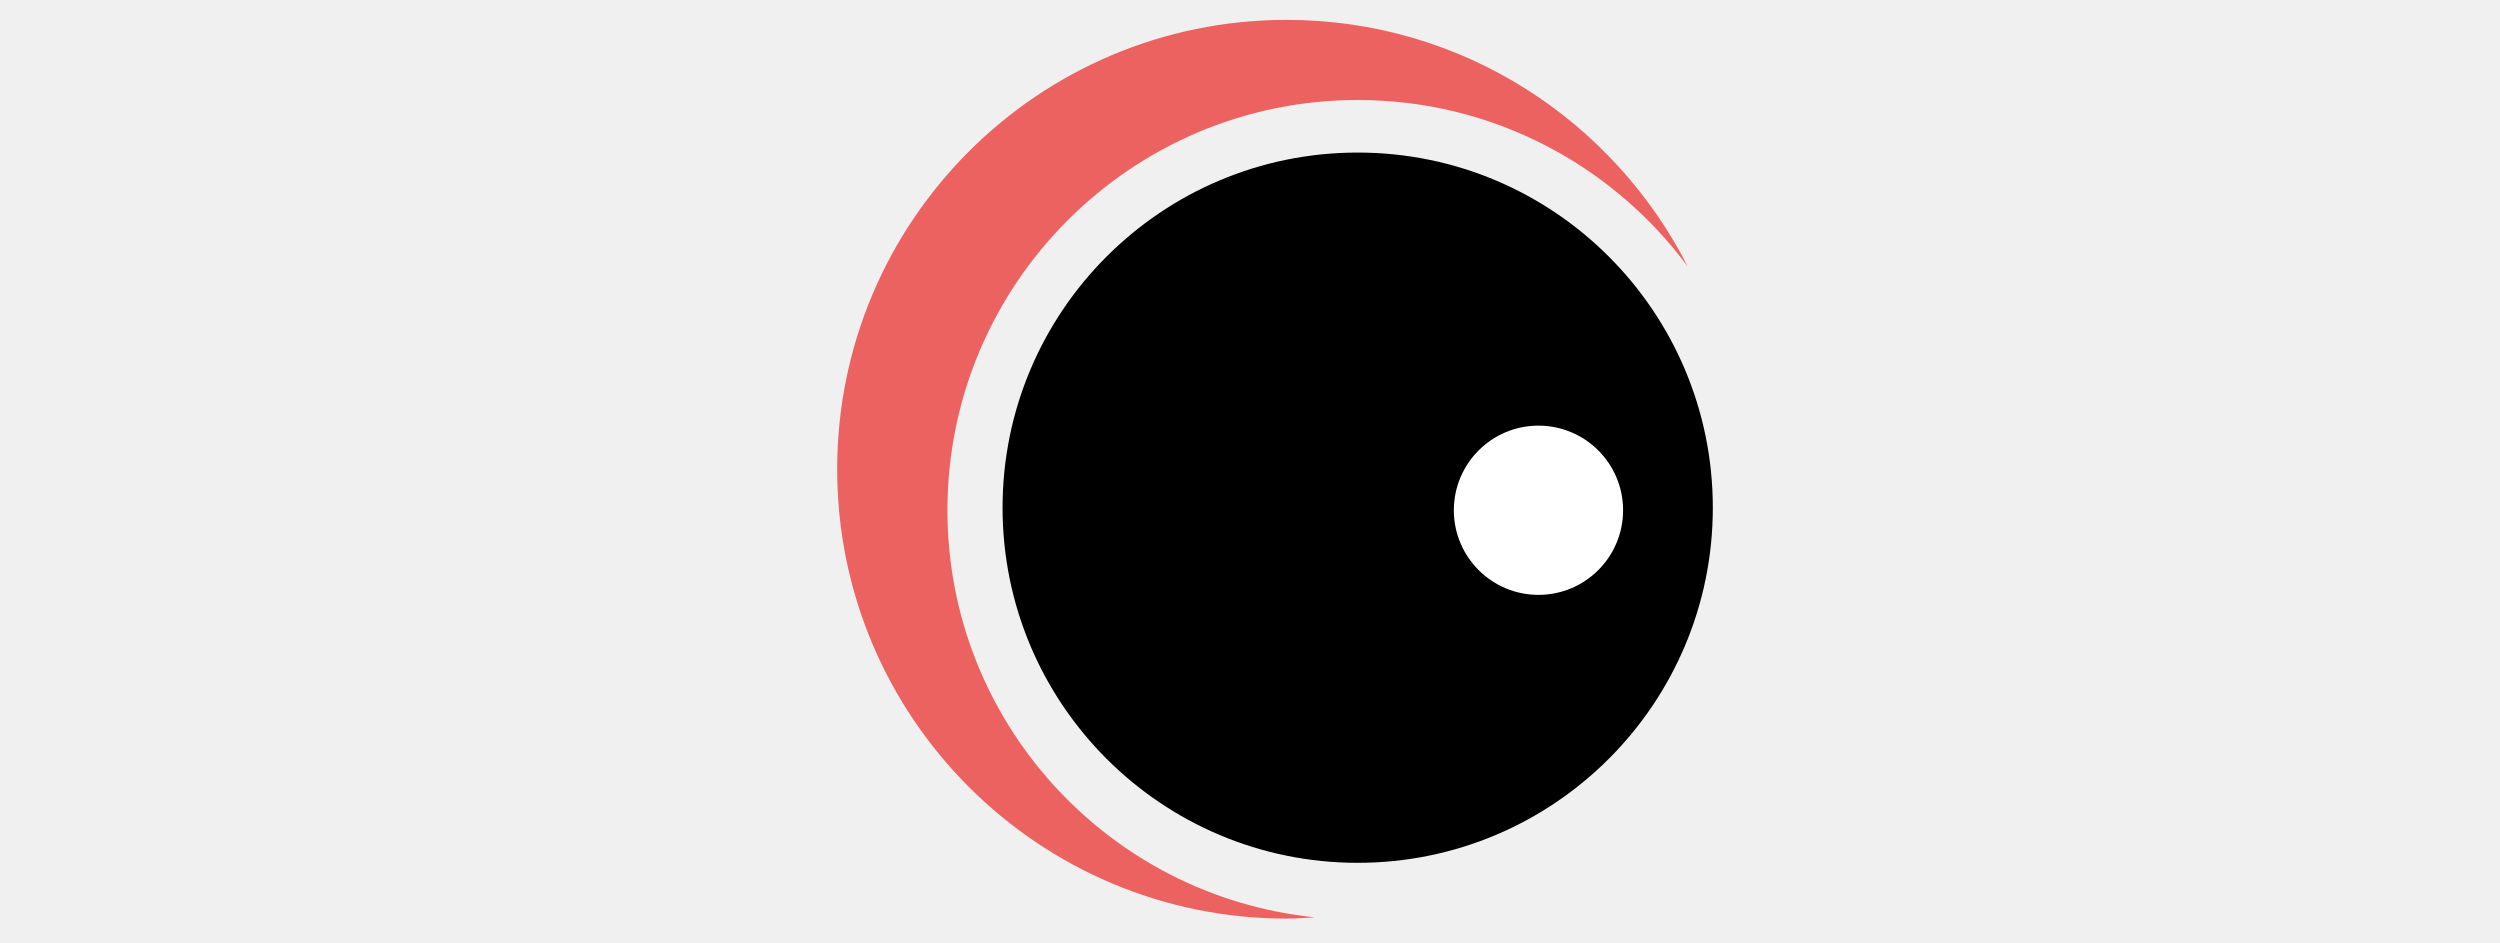
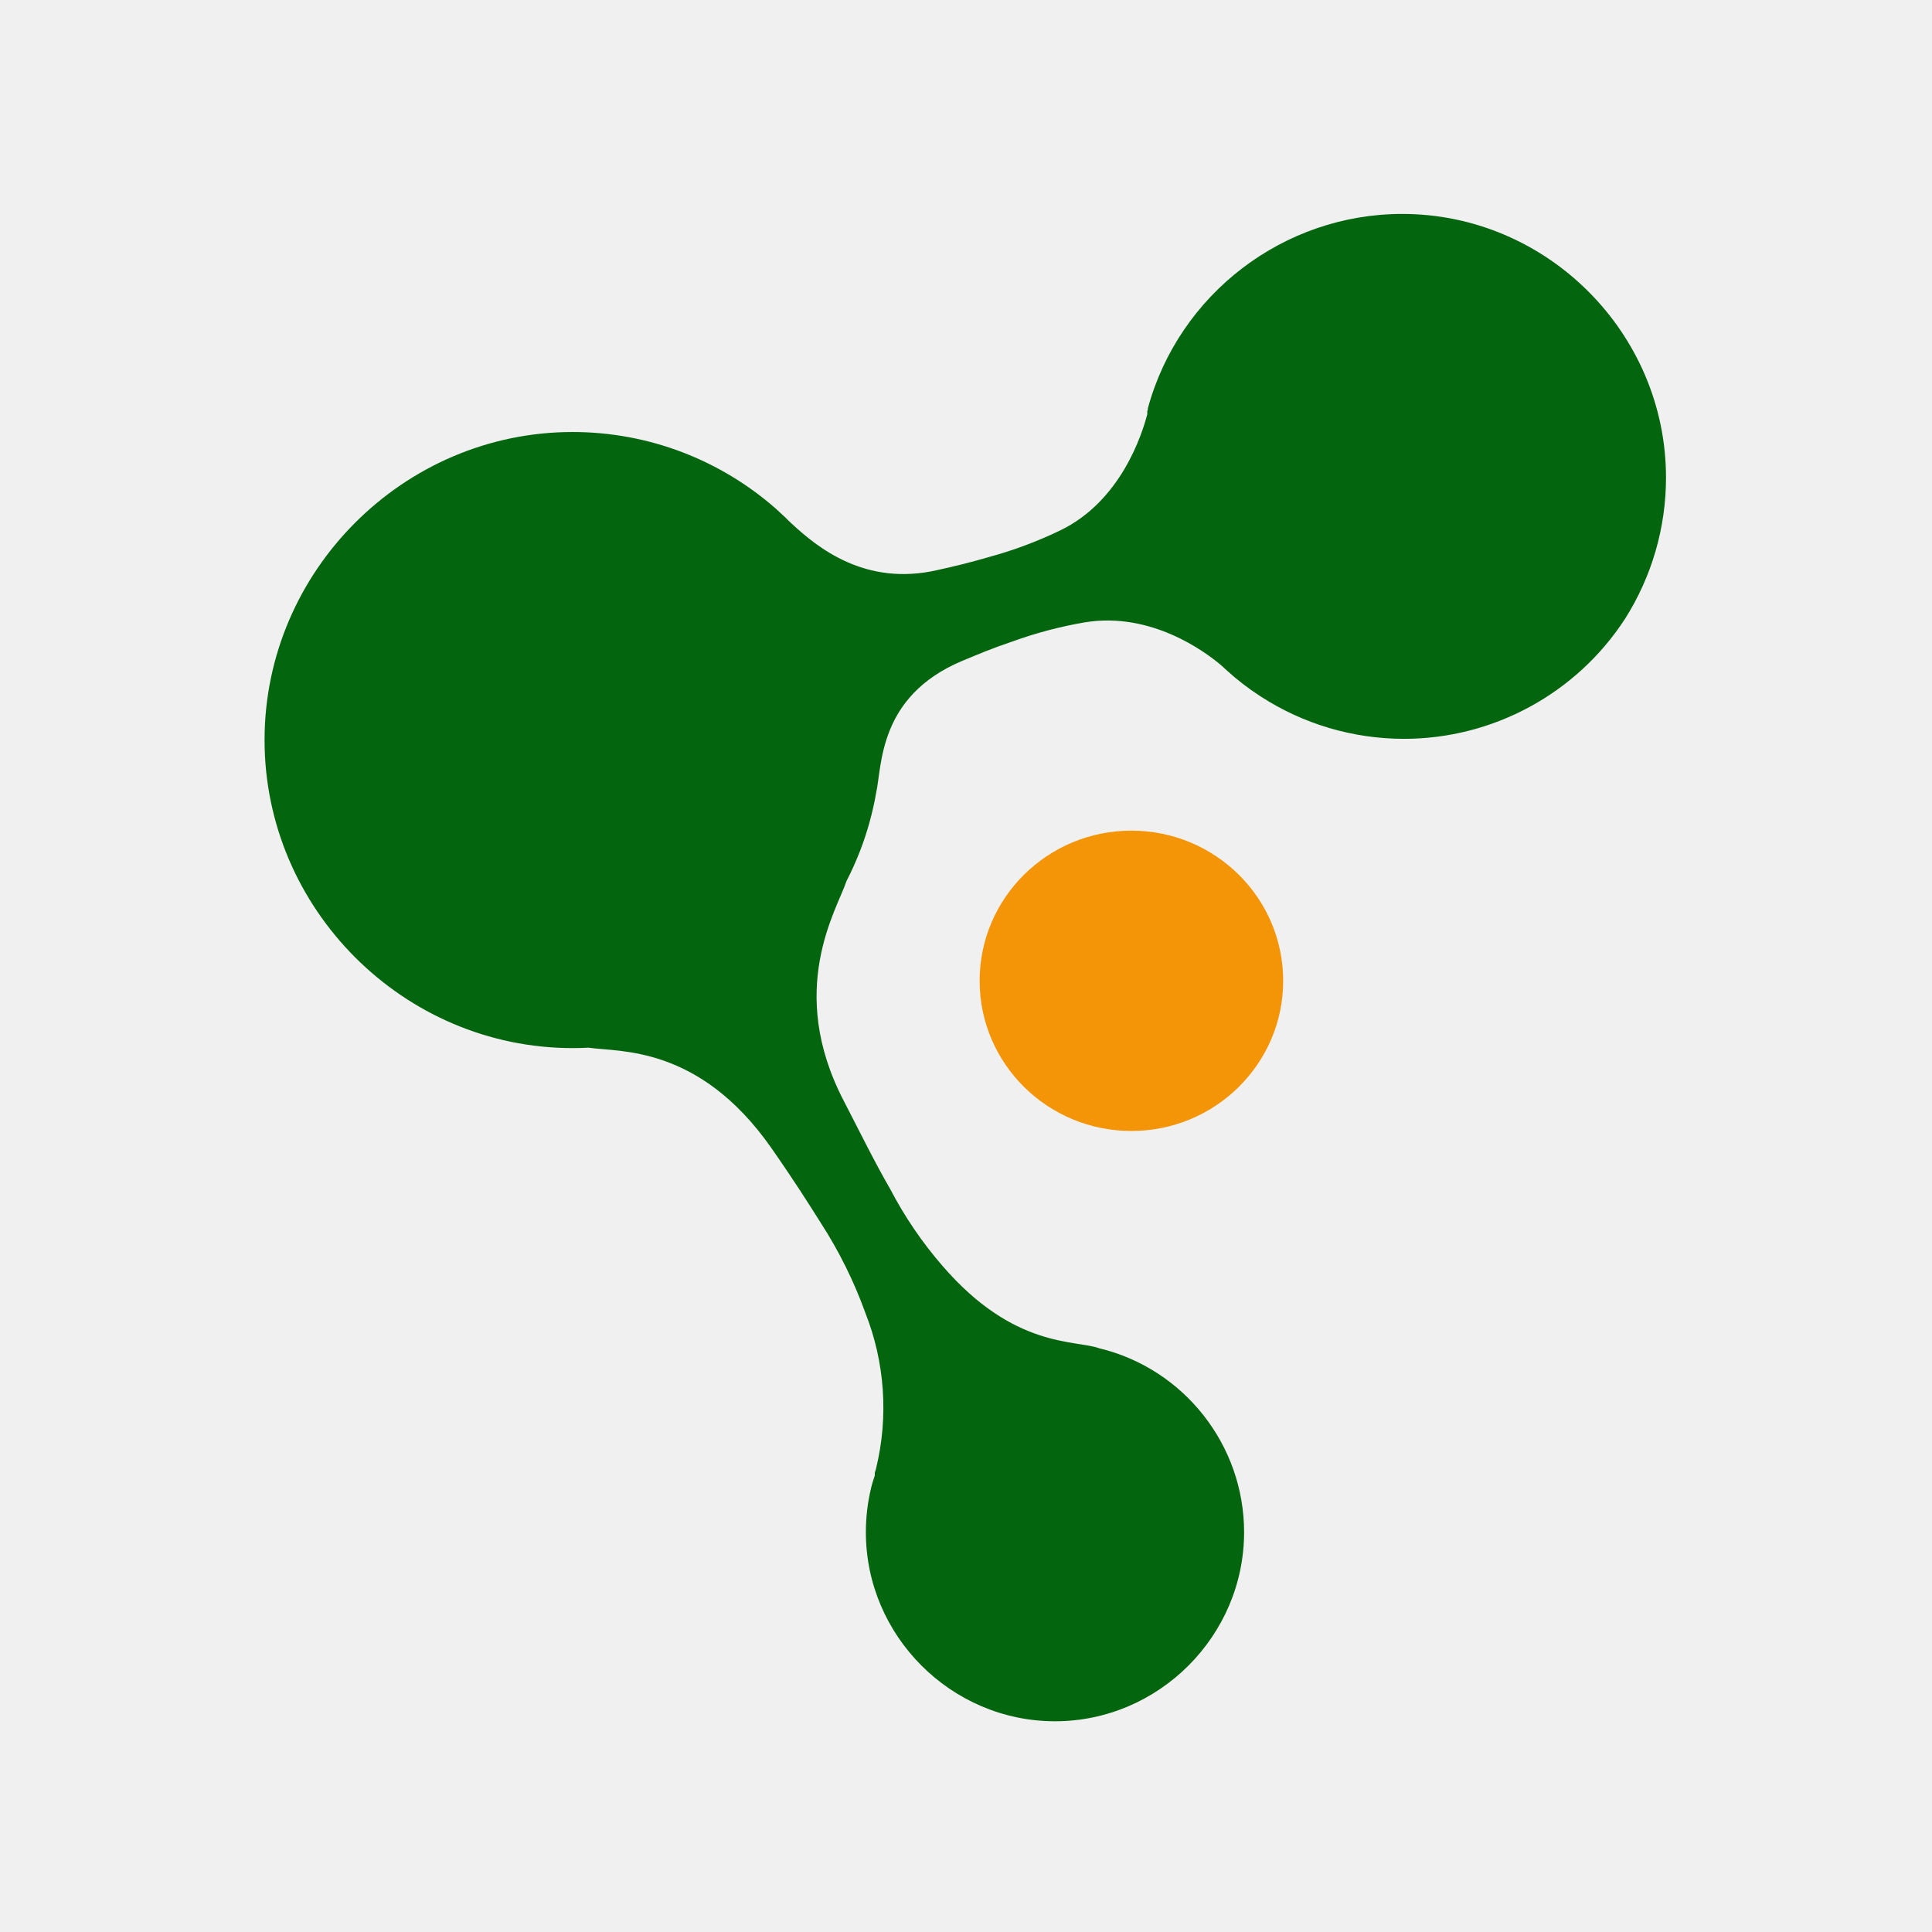
- <svg xmlns="http://www.w3.org/2000/svg" version="1.1" id="Calque_1" x="0px" y="0px" viewBox="0 0 390 147" style="enable-background:new 0 0 390 147;" xml:space="preserve">
-   <style type="text/css">
- 	.st0{fill:#EB6260;}
- 	.st1{fill:#000001;}
- 	.st2{fill:#FFFFFF;}
- </style>
-   <g>
-     <path class="st0" d="M147.8,79.6c0-35.3,28.7-64,64-64c21.1,0,39.8,10.2,51.5,26c-11.6-22.8-35.2-38.5-62.6-38.5   c-38.7,0-70.1,31.4-70.1,70.1s31.4,70.1,70.1,70.1c1.5,0,2.9-0.1,4.4-0.2C172.9,139.8,147.8,112.6,147.8,79.6z" />
+ <svg xmlns="http://www.w3.org/2000/svg" role="img" aria-label="‹SITE-TITLE› logo" width="100%" height="100%" viewBox="0 0 180 180" version="1.1" xml:space="preserve">
+   <g transform="matrix(1,0,0,1,24.62,19.64)">
+     <path style="fill:rgb(4,101,15);" d="M126.79,38C122.266,44.974 114.498,49.195 106.185,49.195C101.43,49.195 96.776,47.814 92.79,45.22C91.667,44.493 90.607,43.673 89.62,42.77C88.633,41.867 89.46,42.61 89.15,42.34C87.63,41.05 82.6,37.34 76.47,38.34C74.171,38.731 71.912,39.326 69.72,40.12C67.72,40.8 66.72,41.23 65.01,41.94C57.18,45.24 57.57,51.74 57.01,54.22C56.69,56.061 56.191,57.866 55.52,59.61C55.147,60.575 54.724,61.52 54.25,62.44C53.35,65.14 48.59,72.58 54.01,82.96C55.18,85.21 56.89,88.69 58.34,91.18C59.674,93.734 61.302,96.124 63.19,98.3C69.86,106.03 75.55,105.16 77.81,105.98C85.692,107.885 91.29,114.998 91.29,123.107C91.29,132.773 83.336,140.727 73.67,140.727C64.004,140.727 56.05,132.773 56.05,123.107C56.05,121.717 56.214,120.331 56.54,118.98C56.63,118.59 56.76,118.21 56.88,117.84L56.88,117.72C56.887,117.67 56.887,117.62 56.88,117.57C56.928,117.443 56.969,117.312 57,117.18C58.175,112.357 57.826,107.286 56,102.67C54.938,99.724 53.542,96.909 51.84,94.28C50.71,92.49 49.45,90.48 47.22,87.28C40.49,77.7 33.06,78.4 30.22,77.97C29.723,77.996 29.226,78.009 28.728,78.009C12.984,78.009 0.028,65.053 0.028,49.309C0.028,33.564 12.984,20.609 28.728,20.609C32.239,20.609 35.721,21.253 39,22.51C42.169,23.73 45.097,25.501 47.65,27.74L48.18,28.23L48.56,28.58C48.72,28.75 48.9,28.92 49.09,29.1C51.56,31.4 56,35 62.68,33.48C64.48,33.08 65.57,32.82 67.58,32.24C69.826,31.626 72.011,30.809 74.11,29.8C79.81,27.08 81.79,20.8 82.27,18.95C82.273,18.887 82.273,18.823 82.27,18.76C82.27,18.67 82.27,18.6 82.32,18.54C82.37,18.48 82.32,18.54 82.32,18.49C82.316,18.464 82.316,18.436 82.32,18.41C85.222,7.747 94.977,0.292 106.028,0.292C119.507,0.292 130.598,11.383 130.598,24.862C130.598,29.513 129.277,34.07 126.79,38Z" />
  </g>
-   <circle class="st1" cx="211.8" cy="79.2" r="55.4" />
-   <circle class="st2" cx="240" cy="79.6" r="13.2" />
+   <g transform="matrix(1,0,0,1,24.62,19.64)">
+     <ellipse style="fill:rgb(243,149,6);" cx="80.79" cy="71.74" rx="14.14" ry="13.99" />
+   </g>
</svg>
